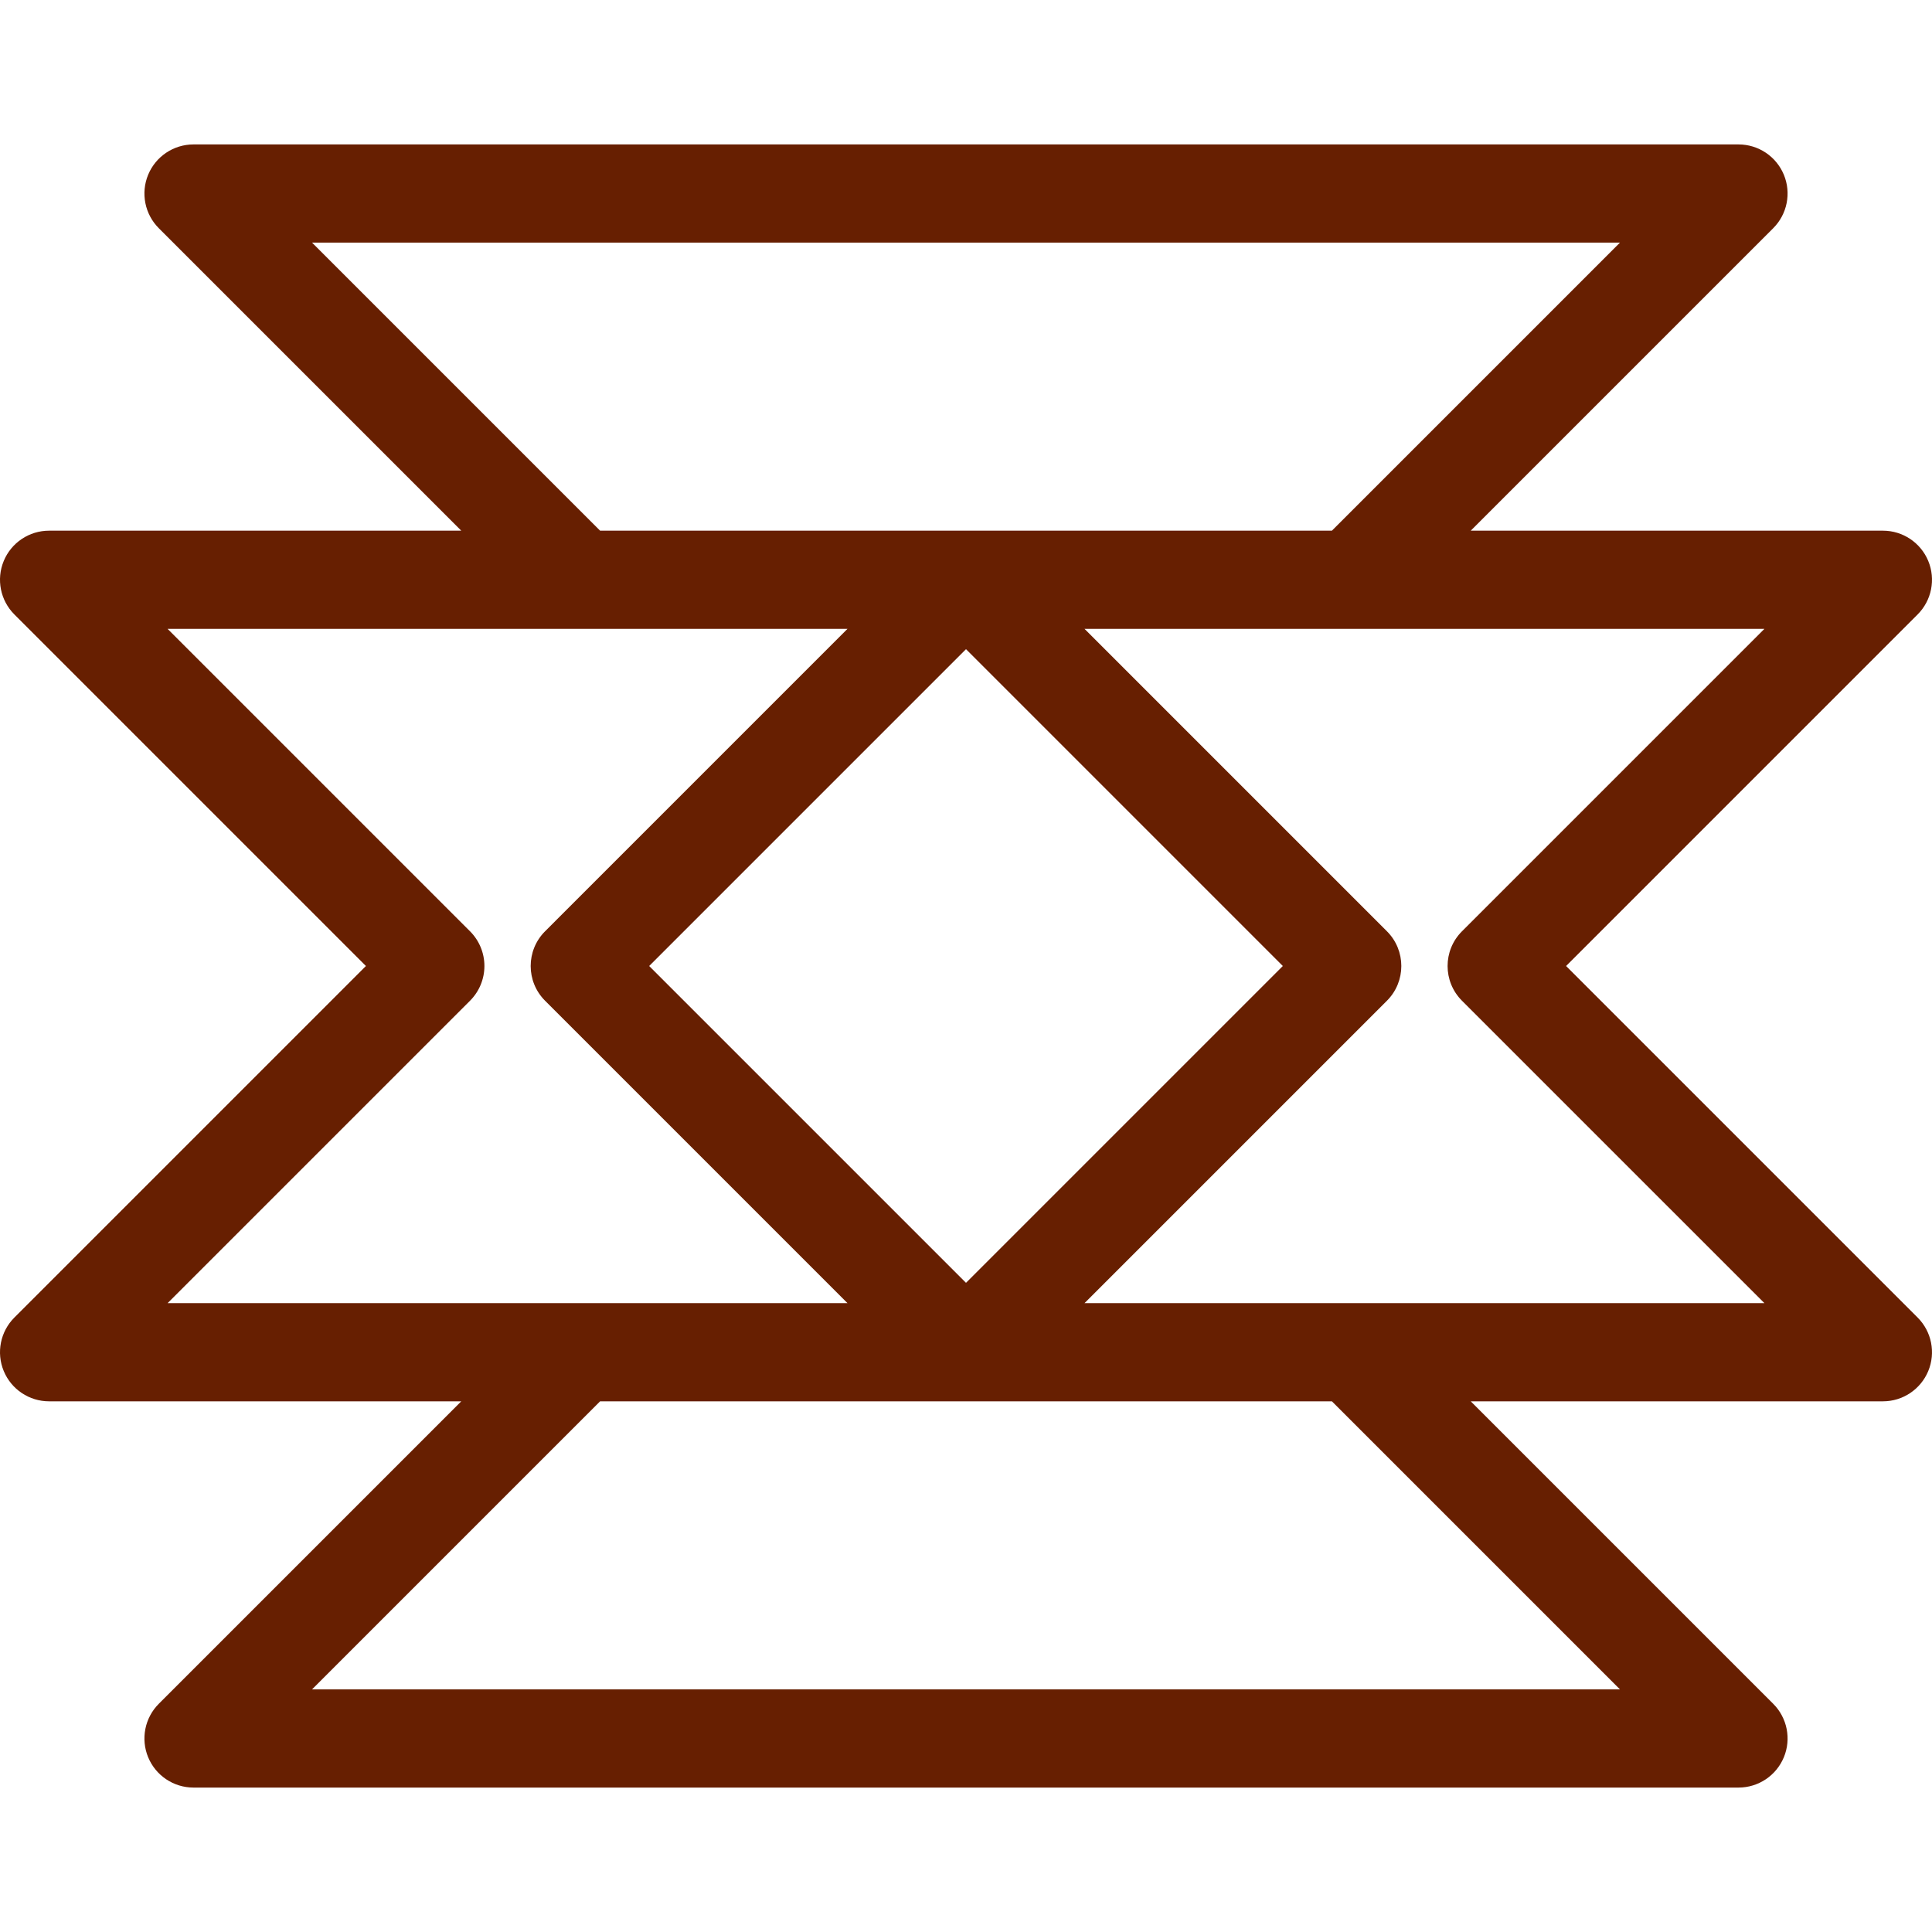
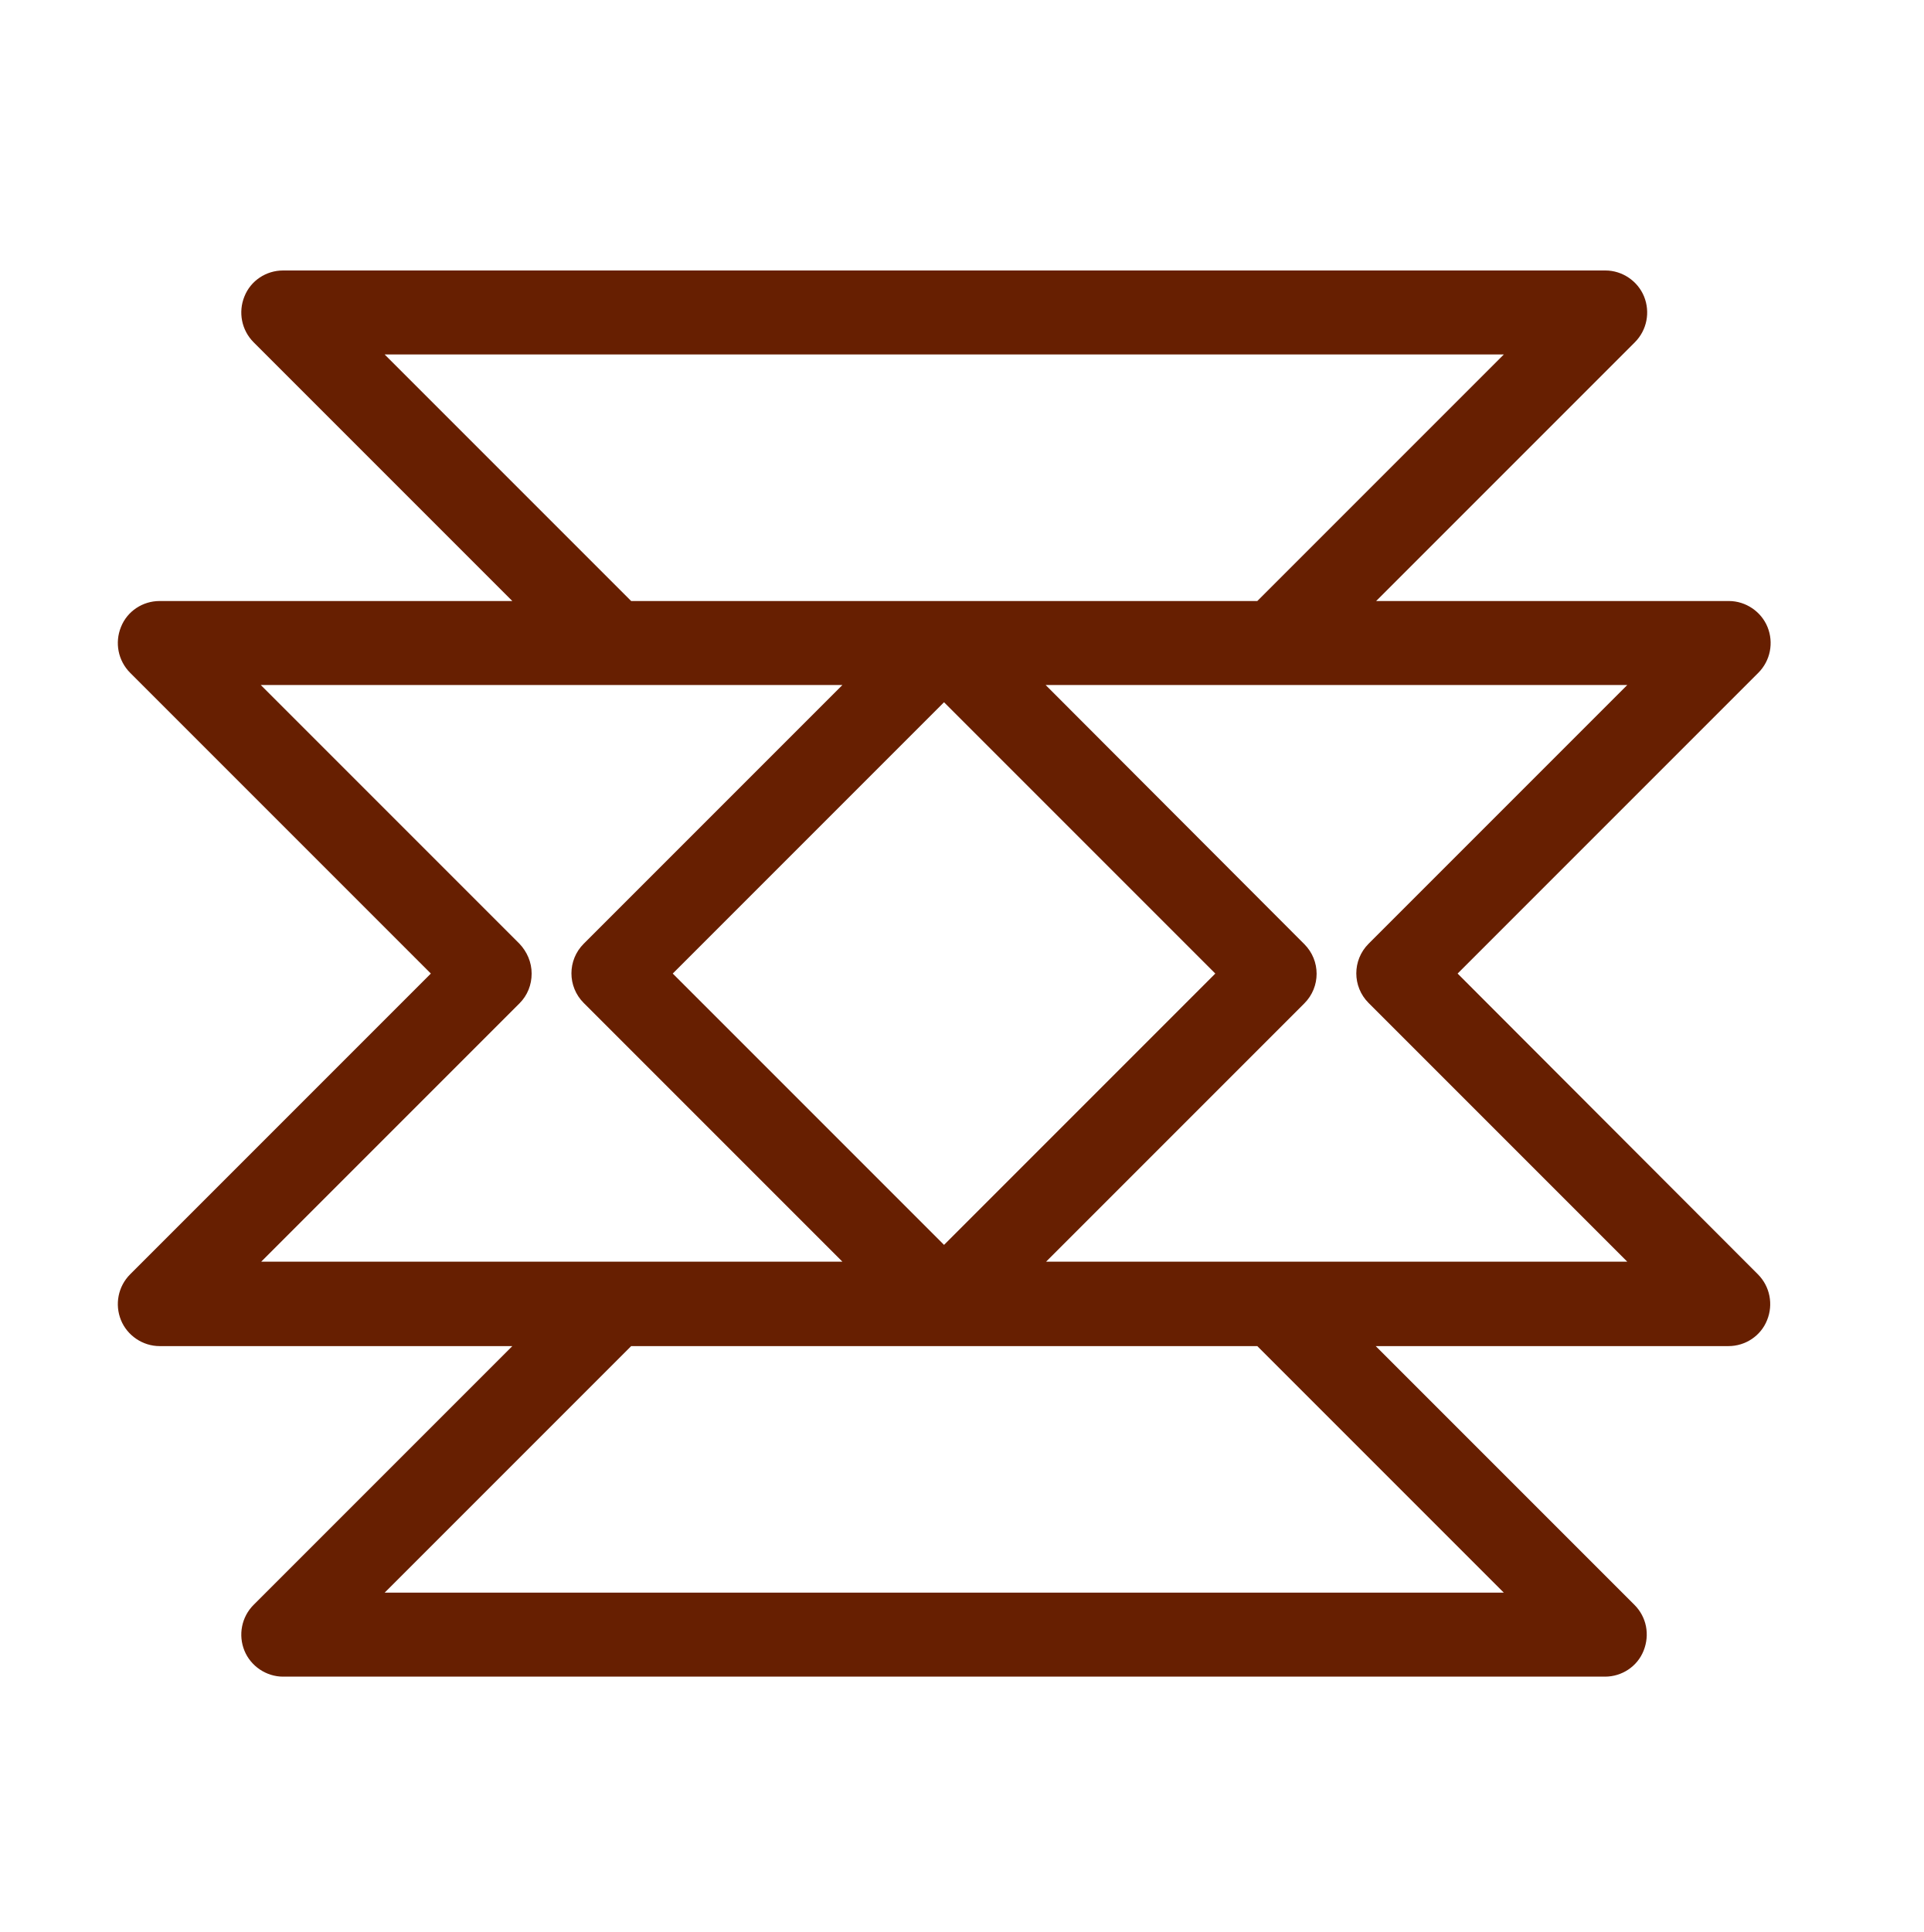
- <svg xmlns="http://www.w3.org/2000/svg" version="1.1" id="Capa_1" x="0px" y="0px" viewBox="0 0 393.623 393.623" style="enable-background:new 0 0 393.623 393.623;" xml:space="preserve">
-   <path fill="#671f01" id="XMLID_507_" d="M319.072,196.812l71.622-71.623c2.859-2.86,3.715-7.161,2.168-10.897c-1.548-3.737-5.194-6.173-9.239-6.173  h-83.977l61.625-61.622c2.859-2.86,3.716-7.161,2.168-10.898s-5.194-6.173-9.239-6.173H39.425c-4.045,0-7.691,2.437-9.239,6.173  c-1.547,3.737-0.691,8.038,2.168,10.898l61.624,61.622H10c-4.045,0-7.691,2.437-9.239,6.173c-1.547,3.737-0.691,8.038,2.168,10.897  l71.622,71.623L2.929,268.433c-2.859,2.86-3.715,7.161-2.168,10.898c1.548,3.737,5.194,6.173,9.239,6.173h83.978l-61.624,61.623  c-2.859,2.86-3.715,7.161-2.168,10.898c1.548,3.737,5.194,6.173,9.239,6.173H354.2c4.045,0,7.691-2.437,9.239-6.173  s0.691-8.038-2.168-10.898l-61.625-61.623h83.977c4.045,0,7.691-2.437,9.239-6.173c1.547-3.736,0.691-8.038-2.168-10.898  L319.072,196.812z M63.568,49.425h266.49l-58.695,58.693h-149.1L63.568,49.425z M261.362,196.812l-64.55,64.55l-64.551-64.55  l64.551-64.552L261.362,196.812z M34.143,265.505l61.622-61.621c1.875-1.875,2.929-4.419,2.929-7.071s-1.054-5.196-2.929-7.071  l-61.623-61.623h138.529l-61.622,61.623c-3.905,3.905-3.905,10.237,0,14.142l61.622,61.621H34.143z M330.058,344.198H63.568  l58.694-58.694h149.101L330.058,344.198z M220.954,265.505l61.621-61.621c3.905-3.905,3.905-10.237,0-14.142l-61.621-61.623h138.527  l-61.622,61.623c-3.905,3.905-3.905,10.237,0,14.142l61.622,61.621H220.954z" />
-   <g>
- </g>
-   <g>
- </g>
-   <g>
- </g>
-   <g>
- </g>
-   <g>
- </g>
-   <g>
- </g>
-   <g>
- </g>
-   <g>
- </g>
-   <g>
- </g>
-   <g>
- </g>
-   <g>
- </g>
-   <g>
- </g>
-   <g>
- </g>
-   <g>
- </g>
-   <g>
- </g>
+ <svg xmlns="http://www.w3.org/2000/svg" version="1.1" id="Capa_1" x="0px" y="0px" viewBox="0 0 458 460" style="enable-background:new 0 0 458 460;" xml:space="preserve">
+   <style type="text/css">
+ 	.st0{fill:#671F01;}
+ </style>
+   <path id="XMLID_507_" class="st0" d="M347.1,231.8l71.6-71.6c2.9-2.9,3.7-7.2,2.2-10.9c-1.5-3.7-5.2-6.2-9.2-6.2h-84l61.6-61.6  c2.9-2.9,3.7-7.2,2.2-10.9s-5.2-6.2-9.2-6.2H67.4c-4,0-7.7,2.4-9.2,6.2c-1.5,3.7-0.7,8,2.2,10.9l61.6,61.6H38c-4,0-7.7,2.4-9.2,6.2  c-1.5,3.7-0.7,8,2.2,10.9l71.6,71.6l-71.6,71.6c-2.9,2.9-3.7,7.2-2.2,10.9c1.5,3.7,5.2,6.2,9.2,6.2h84l-61.6,61.6  c-2.9,2.9-3.7,7.2-2.2,10.9c1.5,3.7,5.2,6.2,9.2,6.2h314.8c4,0,7.7-2.4,9.2-6.2s0.7-8-2.2-10.9l-61.6-61.6h84c4,0,7.7-2.4,9.2-6.2  c1.5-3.7,0.7-8-2.2-10.9L347.1,231.8z M91.6,84.4h266.5l-58.7,58.7H150.3L91.6,84.4z M289.4,231.8l-64.6,64.6l-64.6-64.6l64.6-64.6  L289.4,231.8z M62.1,300.5l61.6-61.6c1.9-1.9,2.9-4.4,2.9-7.1s-1.1-5.2-2.9-7.1l-61.6-61.6h138.5L139,224.7  c-3.9,3.9-3.9,10.2,0,14.1l61.6,61.6H62.1z M358.1,379.2H91.6l58.7-58.7h149.1L358.1,379.2z M249,300.5l61.6-61.6  c3.9-3.9,3.9-10.2,0-14.1L249,163.1h138.5l-61.6,61.6c-3.9,3.9-3.9,10.2,0,14.1l61.6,61.6H249z" />
</svg>
